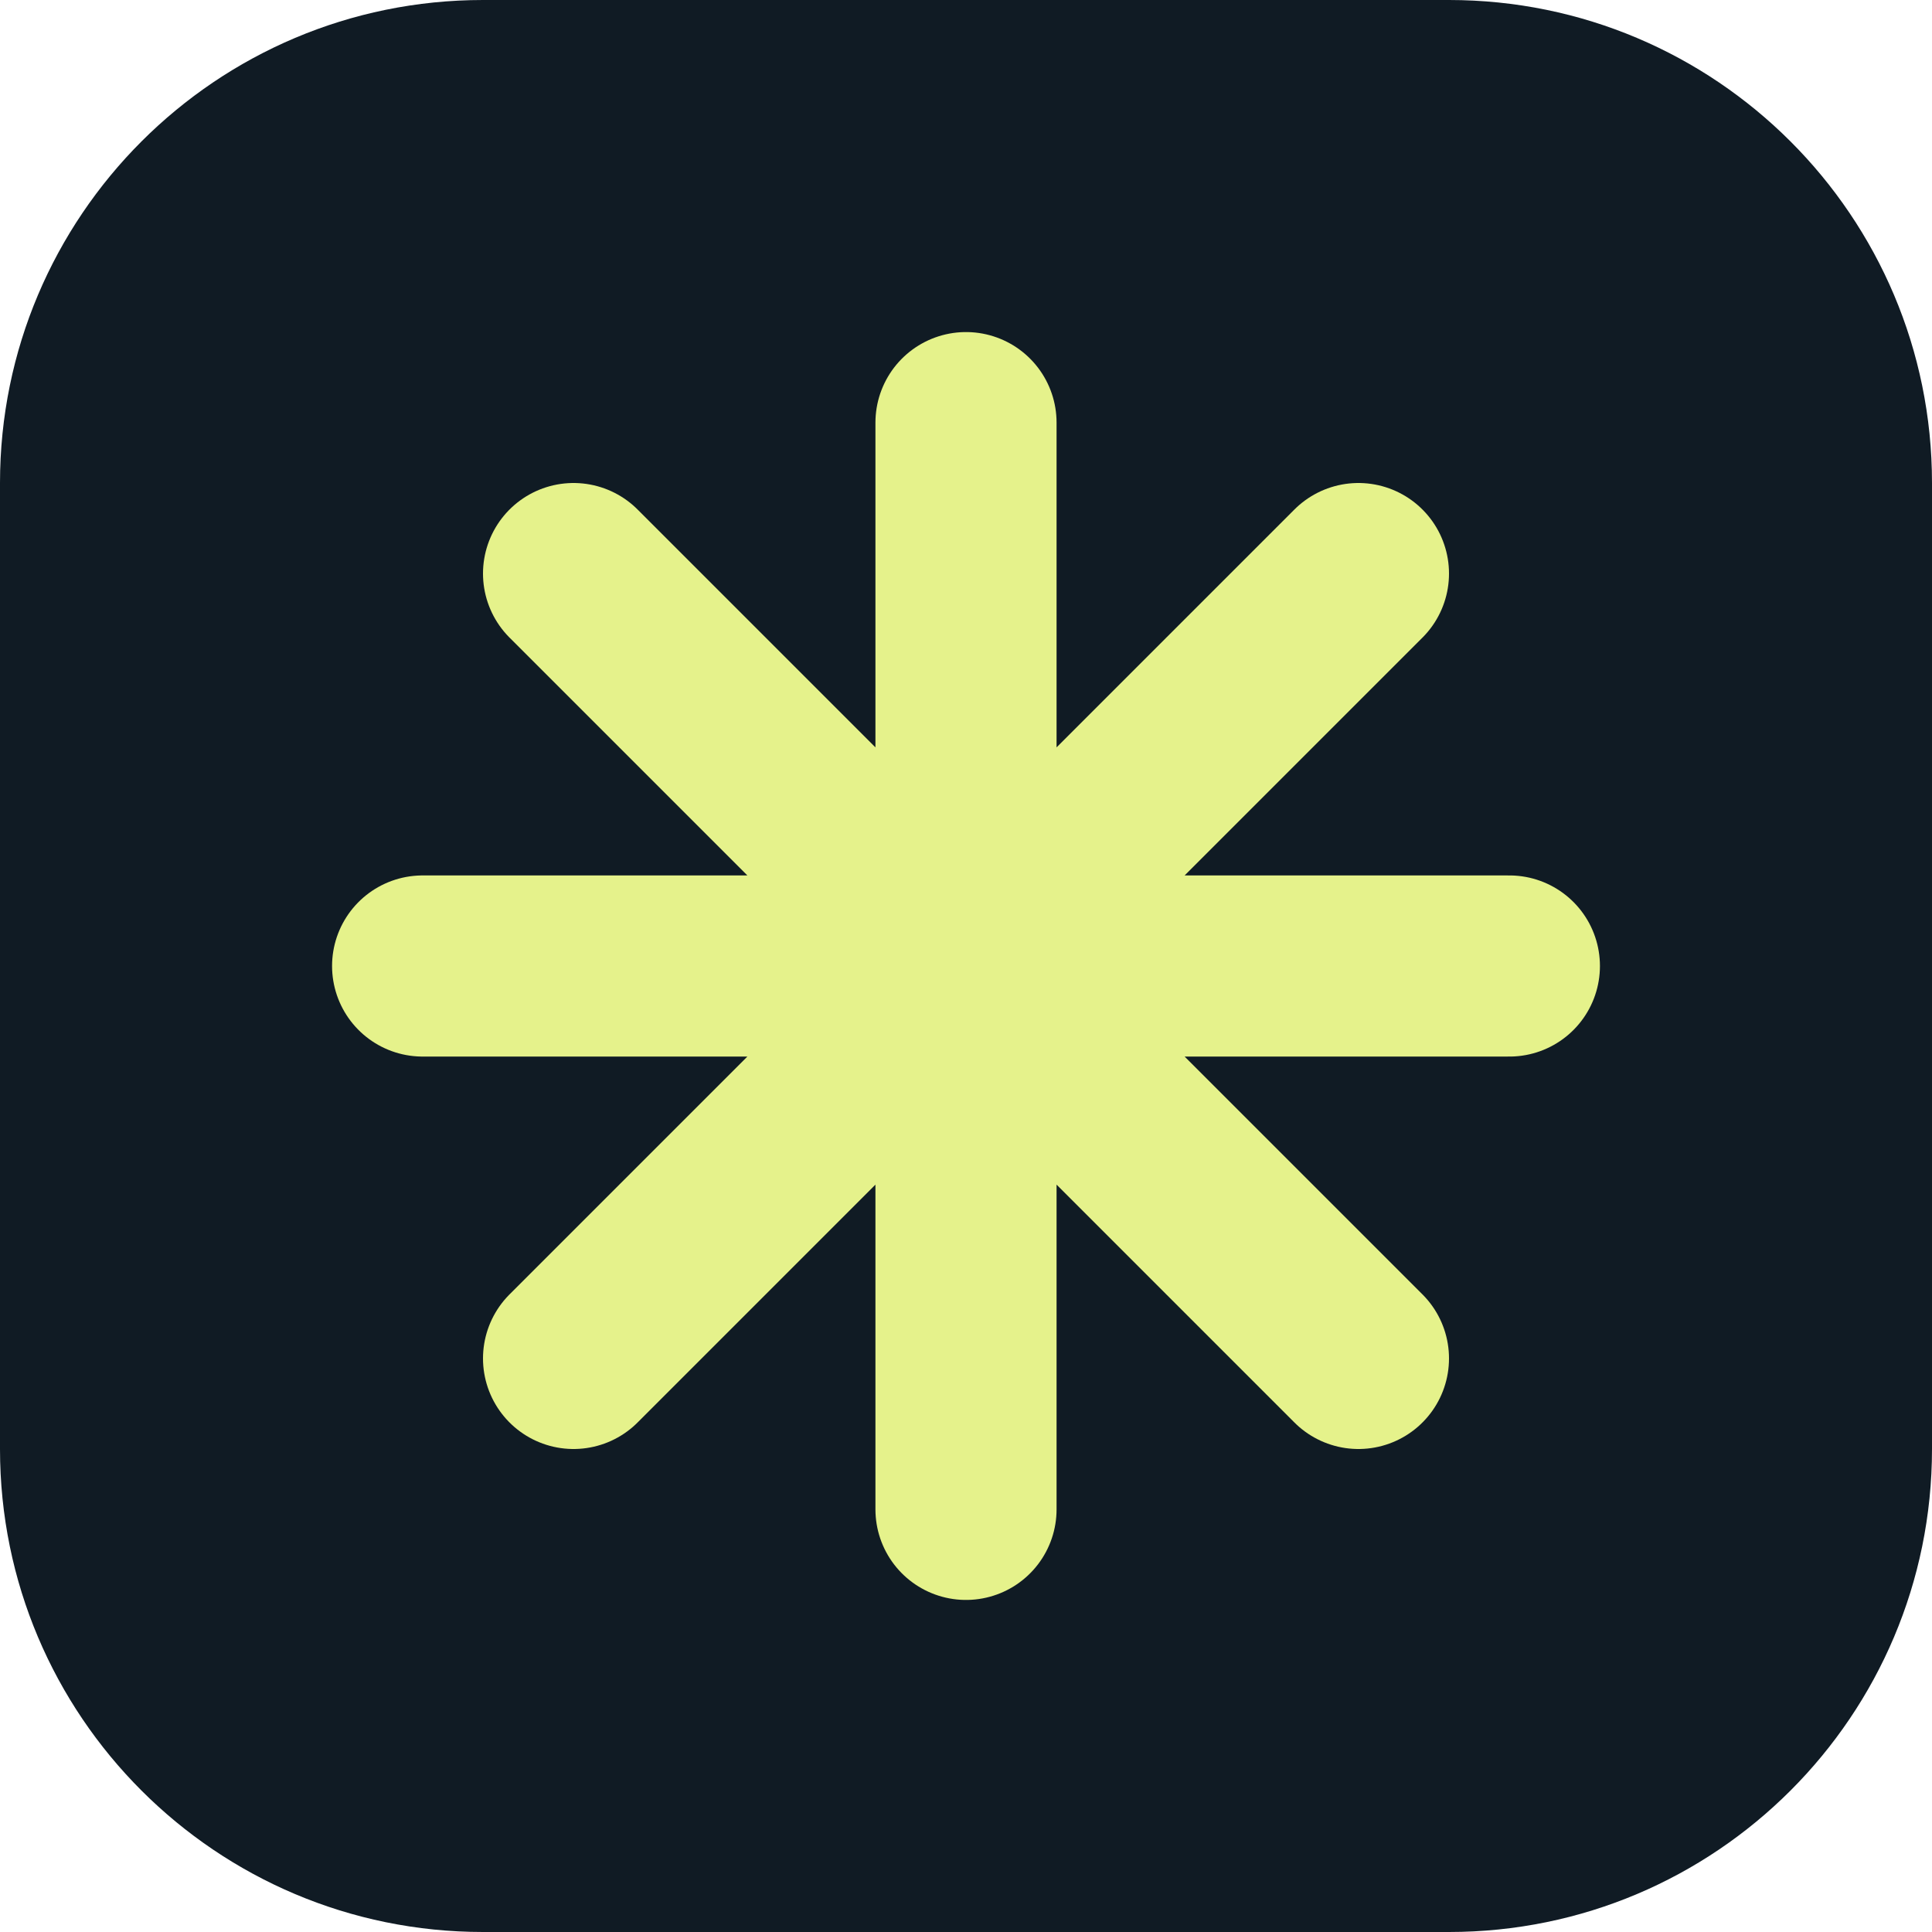
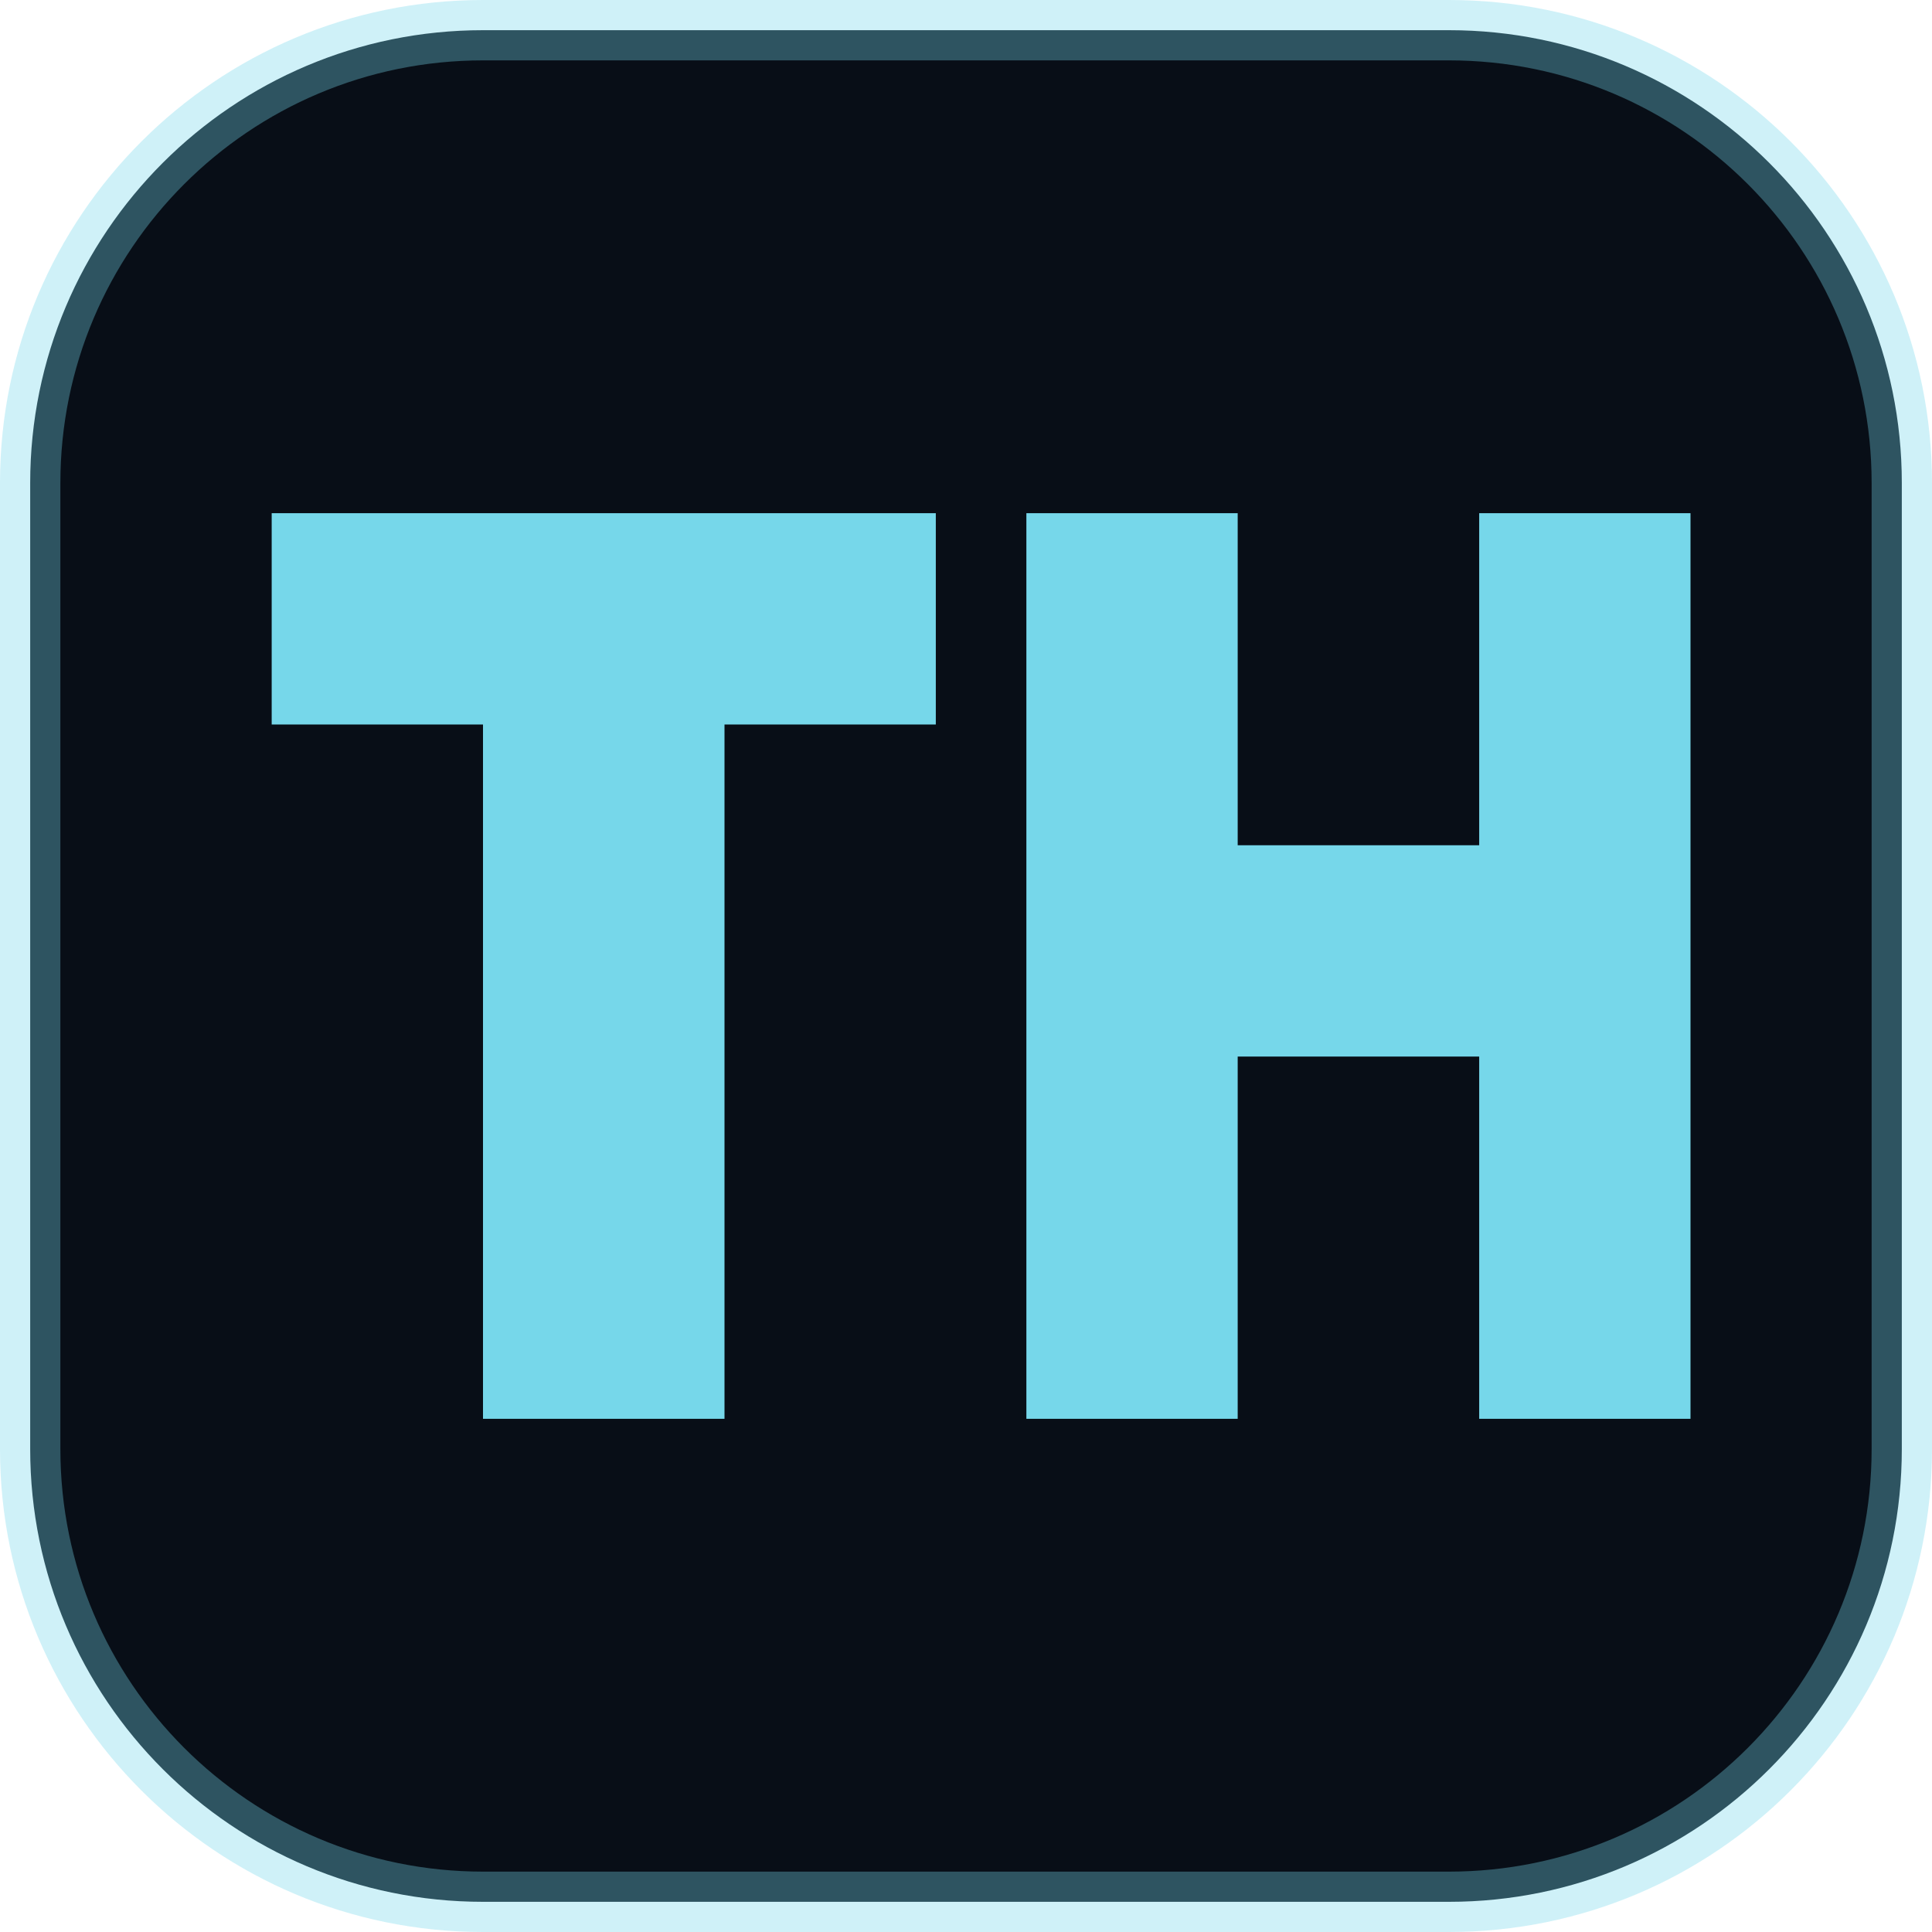
<svg xmlns="http://www.w3.org/2000/svg" viewBox="0 0 64 64">
-   <rect width="64" height="64" rx="16" fill="#101b24" />
-   <g stroke="#e5f28b" stroke-width="6" stroke-linecap="round">
-     <path d="M32 14v36M14 32h36M19 19l26 26M19 45l26-26" />
-   </g>
+   <rect x="1" y="1" width="62" height="62" rx="15" fill="#080e17" stroke="#76d7ea" stroke-opacity=".35" stroke-width="2" />
+   <path d="M9 17h22v7h-7v23h-8V24H9Zm25 0h7v11h8V17h7v30h-7V35h-8v12h-7Z" fill="#76d7ea" />
</svg>
